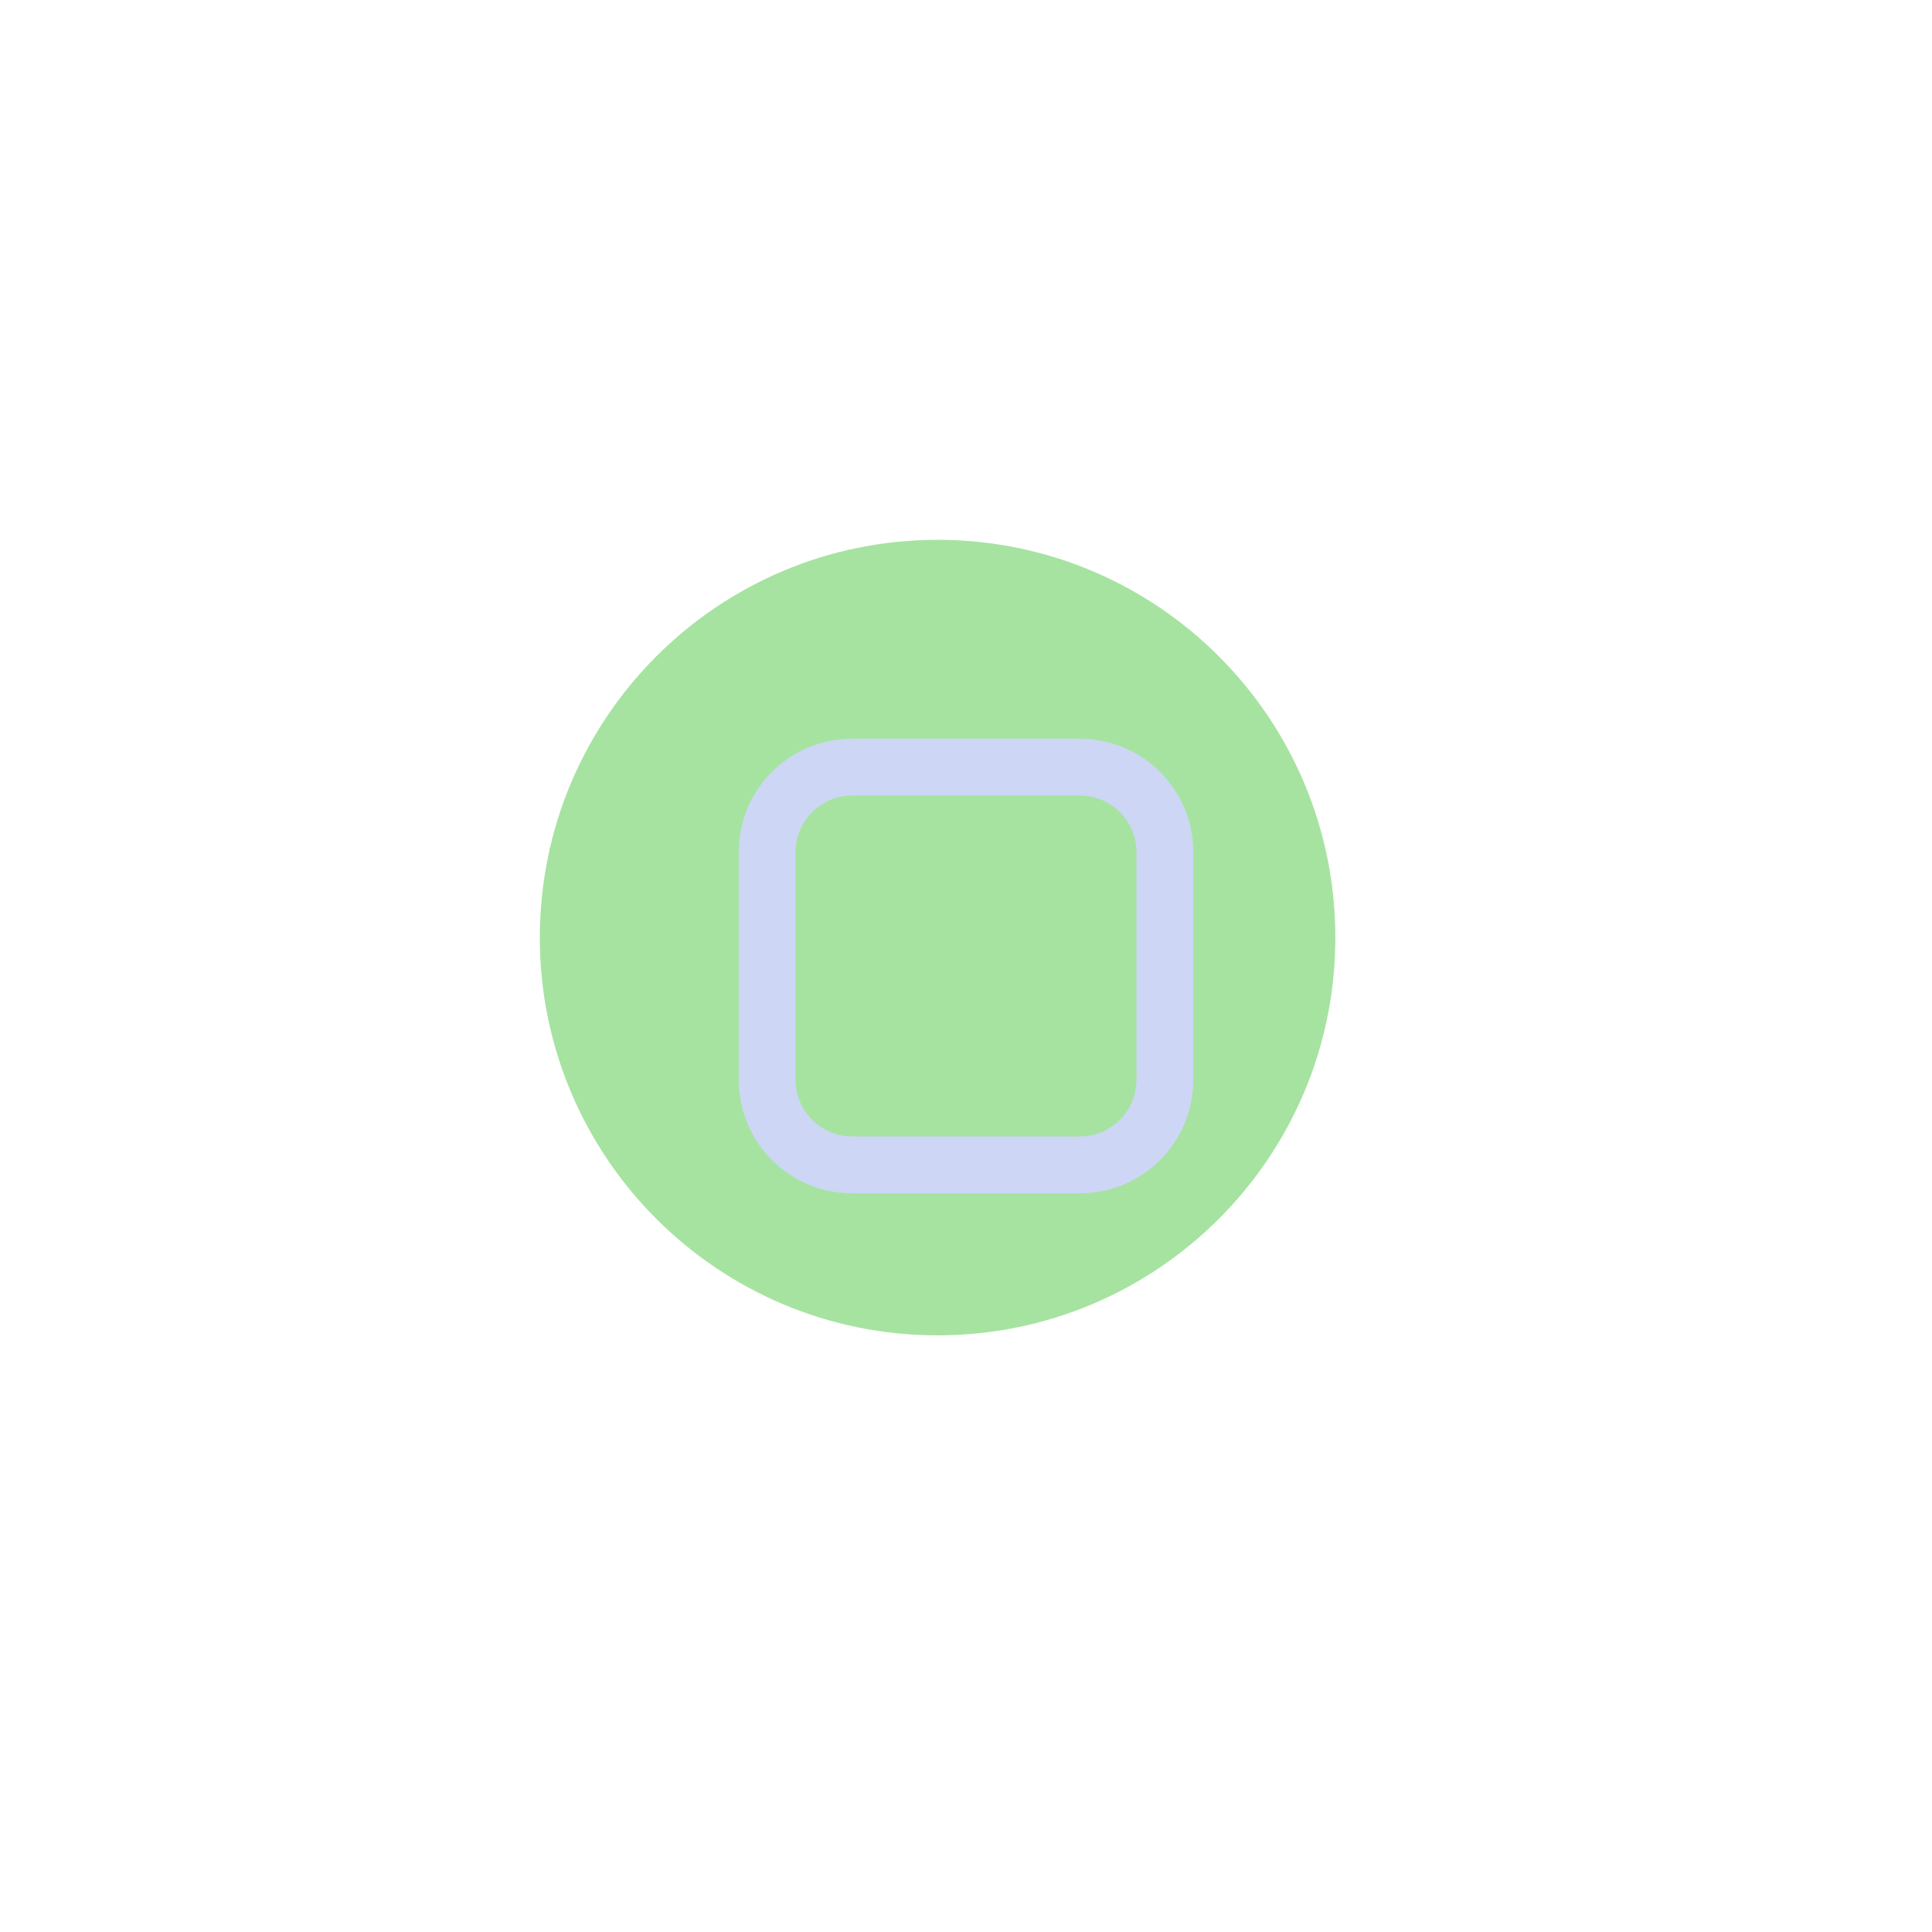
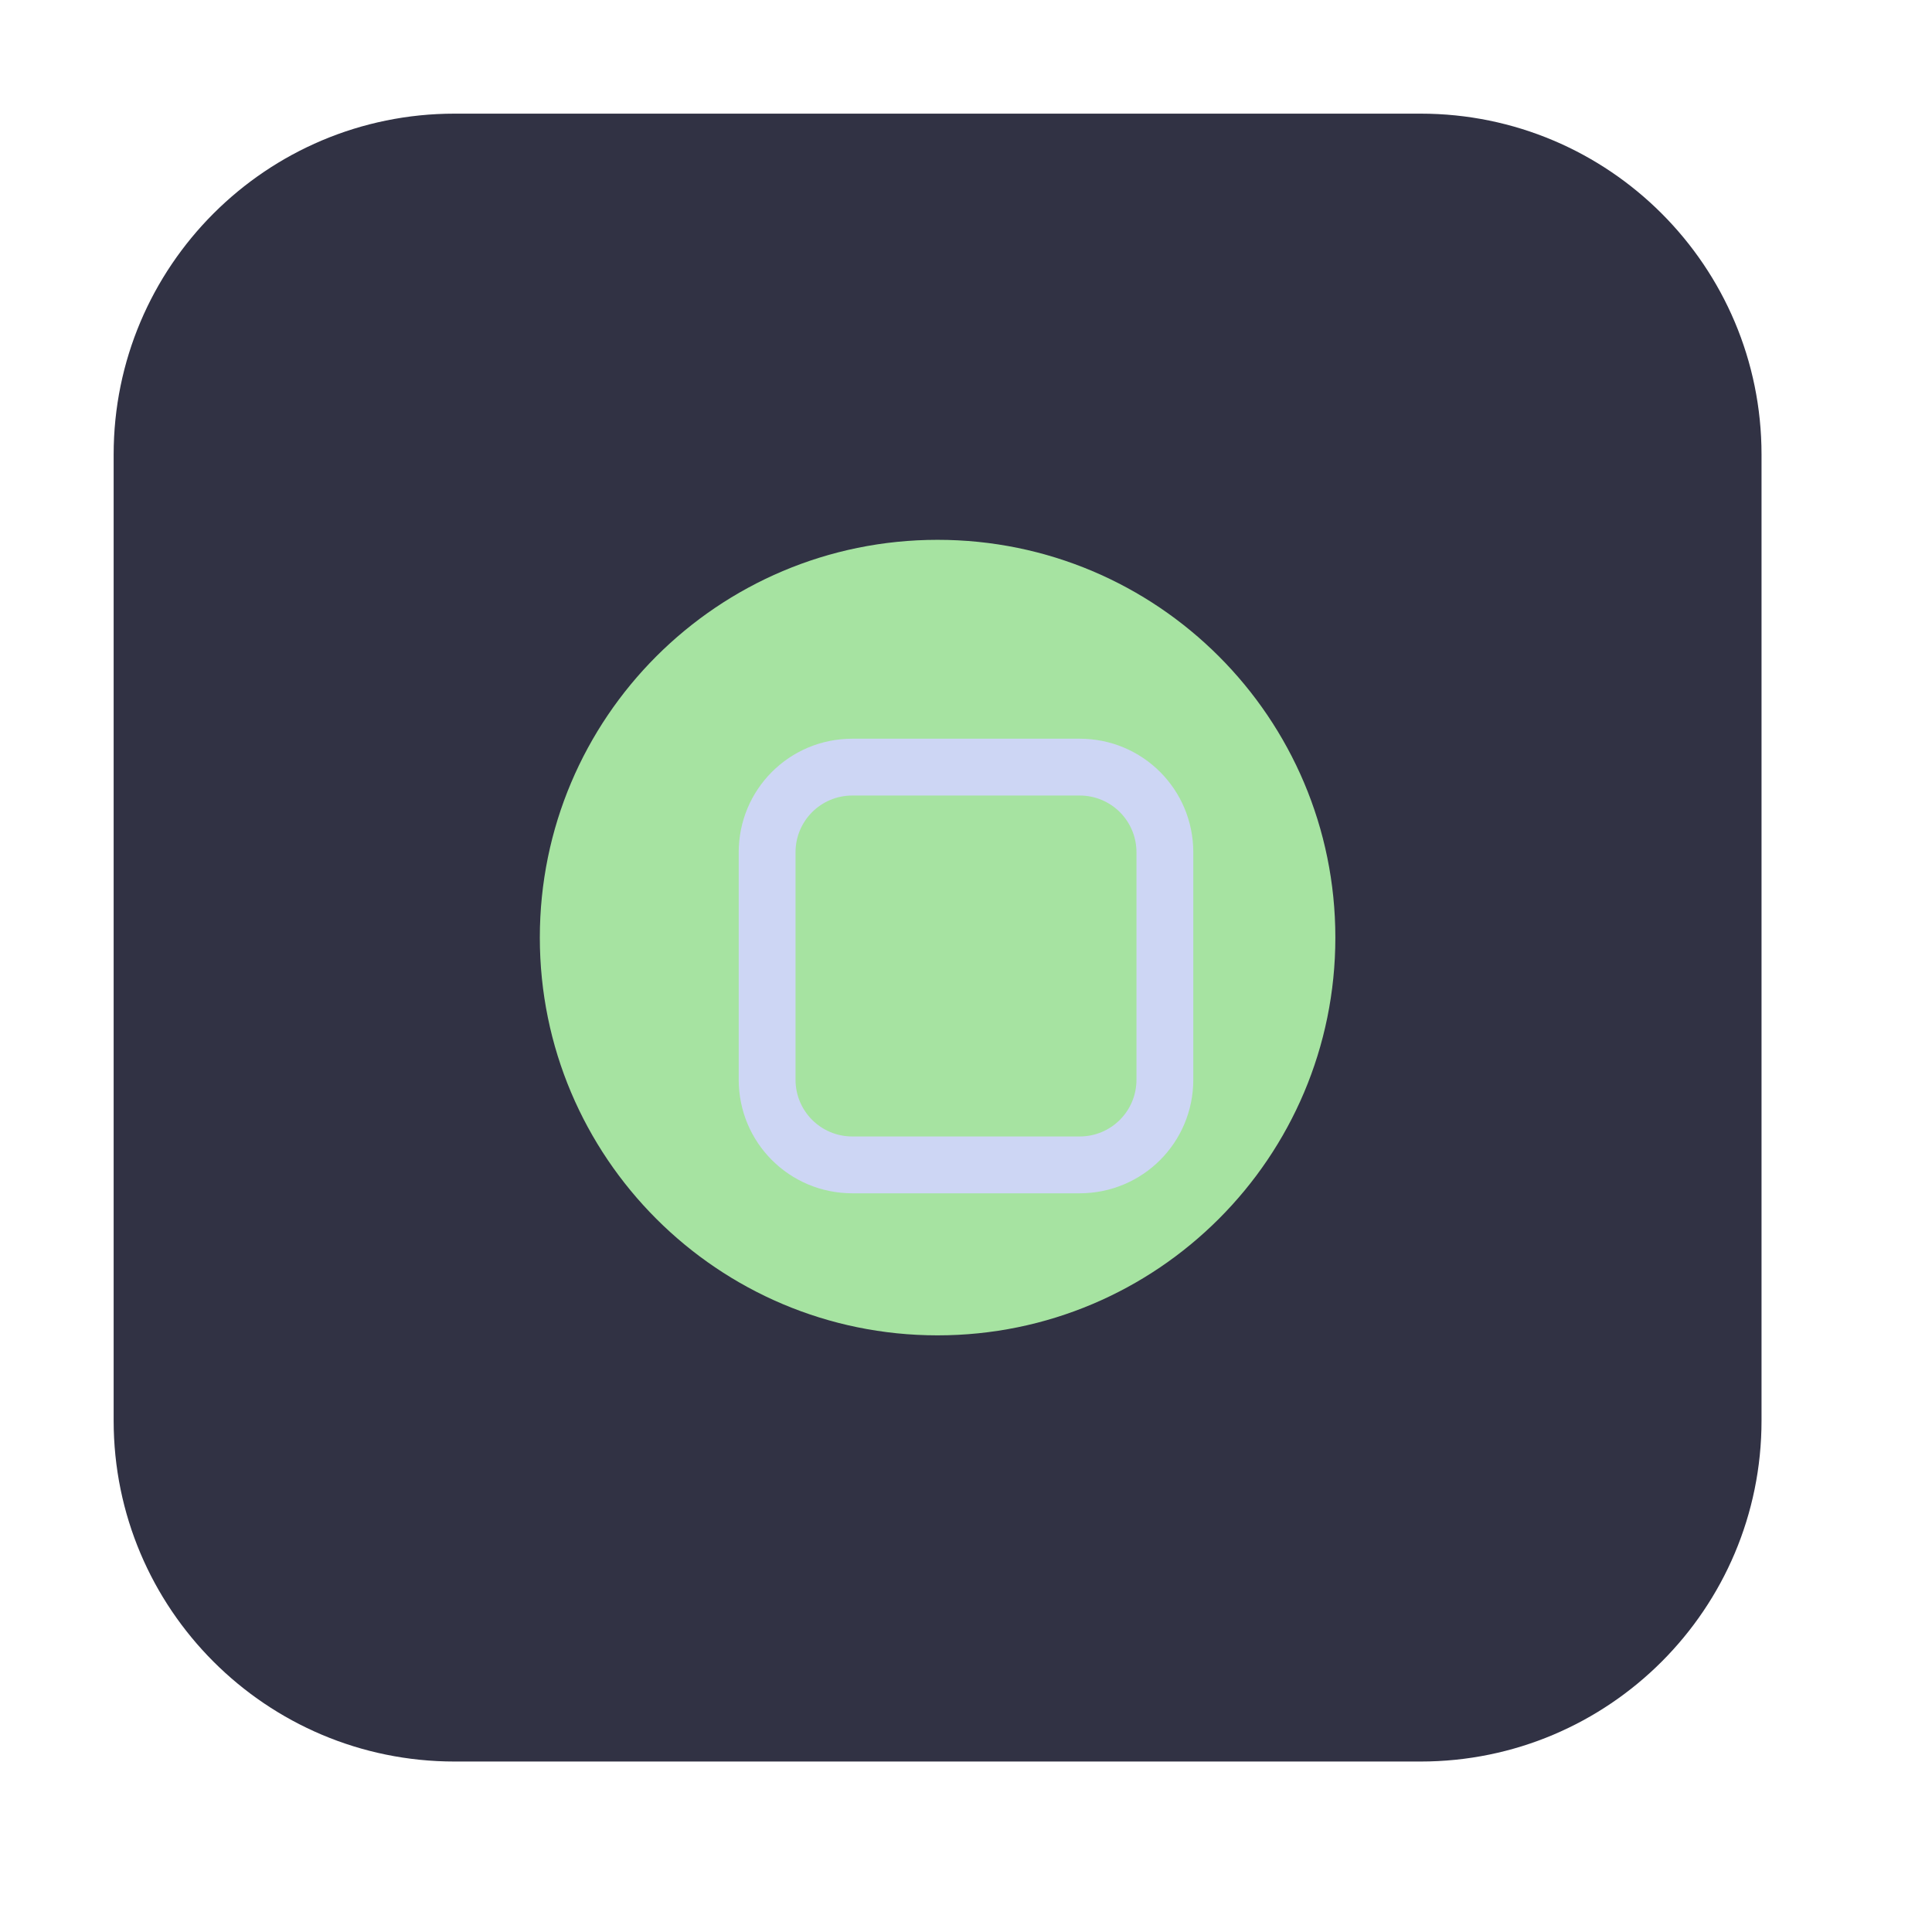
<svg xmlns="http://www.w3.org/2000/svg" width="34" height="34" viewBox="0 0 34 34">
+   <rect x="2" y="2" width="29" height="29" rx="6" ry="6" fill="#313244" />
  <circle cx="16.5" cy="16.5" r="7" fill="#a6e3a1" />
  <g transform="translate(9 9)" fill="#cdd6f4">
    <path d="M 6,4 C 4.892,4 4,4.892 4,6 v 4 c 0,1.108 0.892,2 2,2 h 4 c 1.108,0 2,-0.892 2,-2 V 6 C 12,4.892 11.108,4 10,4 Z m 0,1 h 4 c 0.554,0 1,0.446 1,1 v 4 c 0,0.554 -0.446,1 -1,1 H 6 C 5.446,11 5,10.554 5,10 V 6 C 5,5.446 5.446,5 6,5 Z" />
  </g>
</svg>
